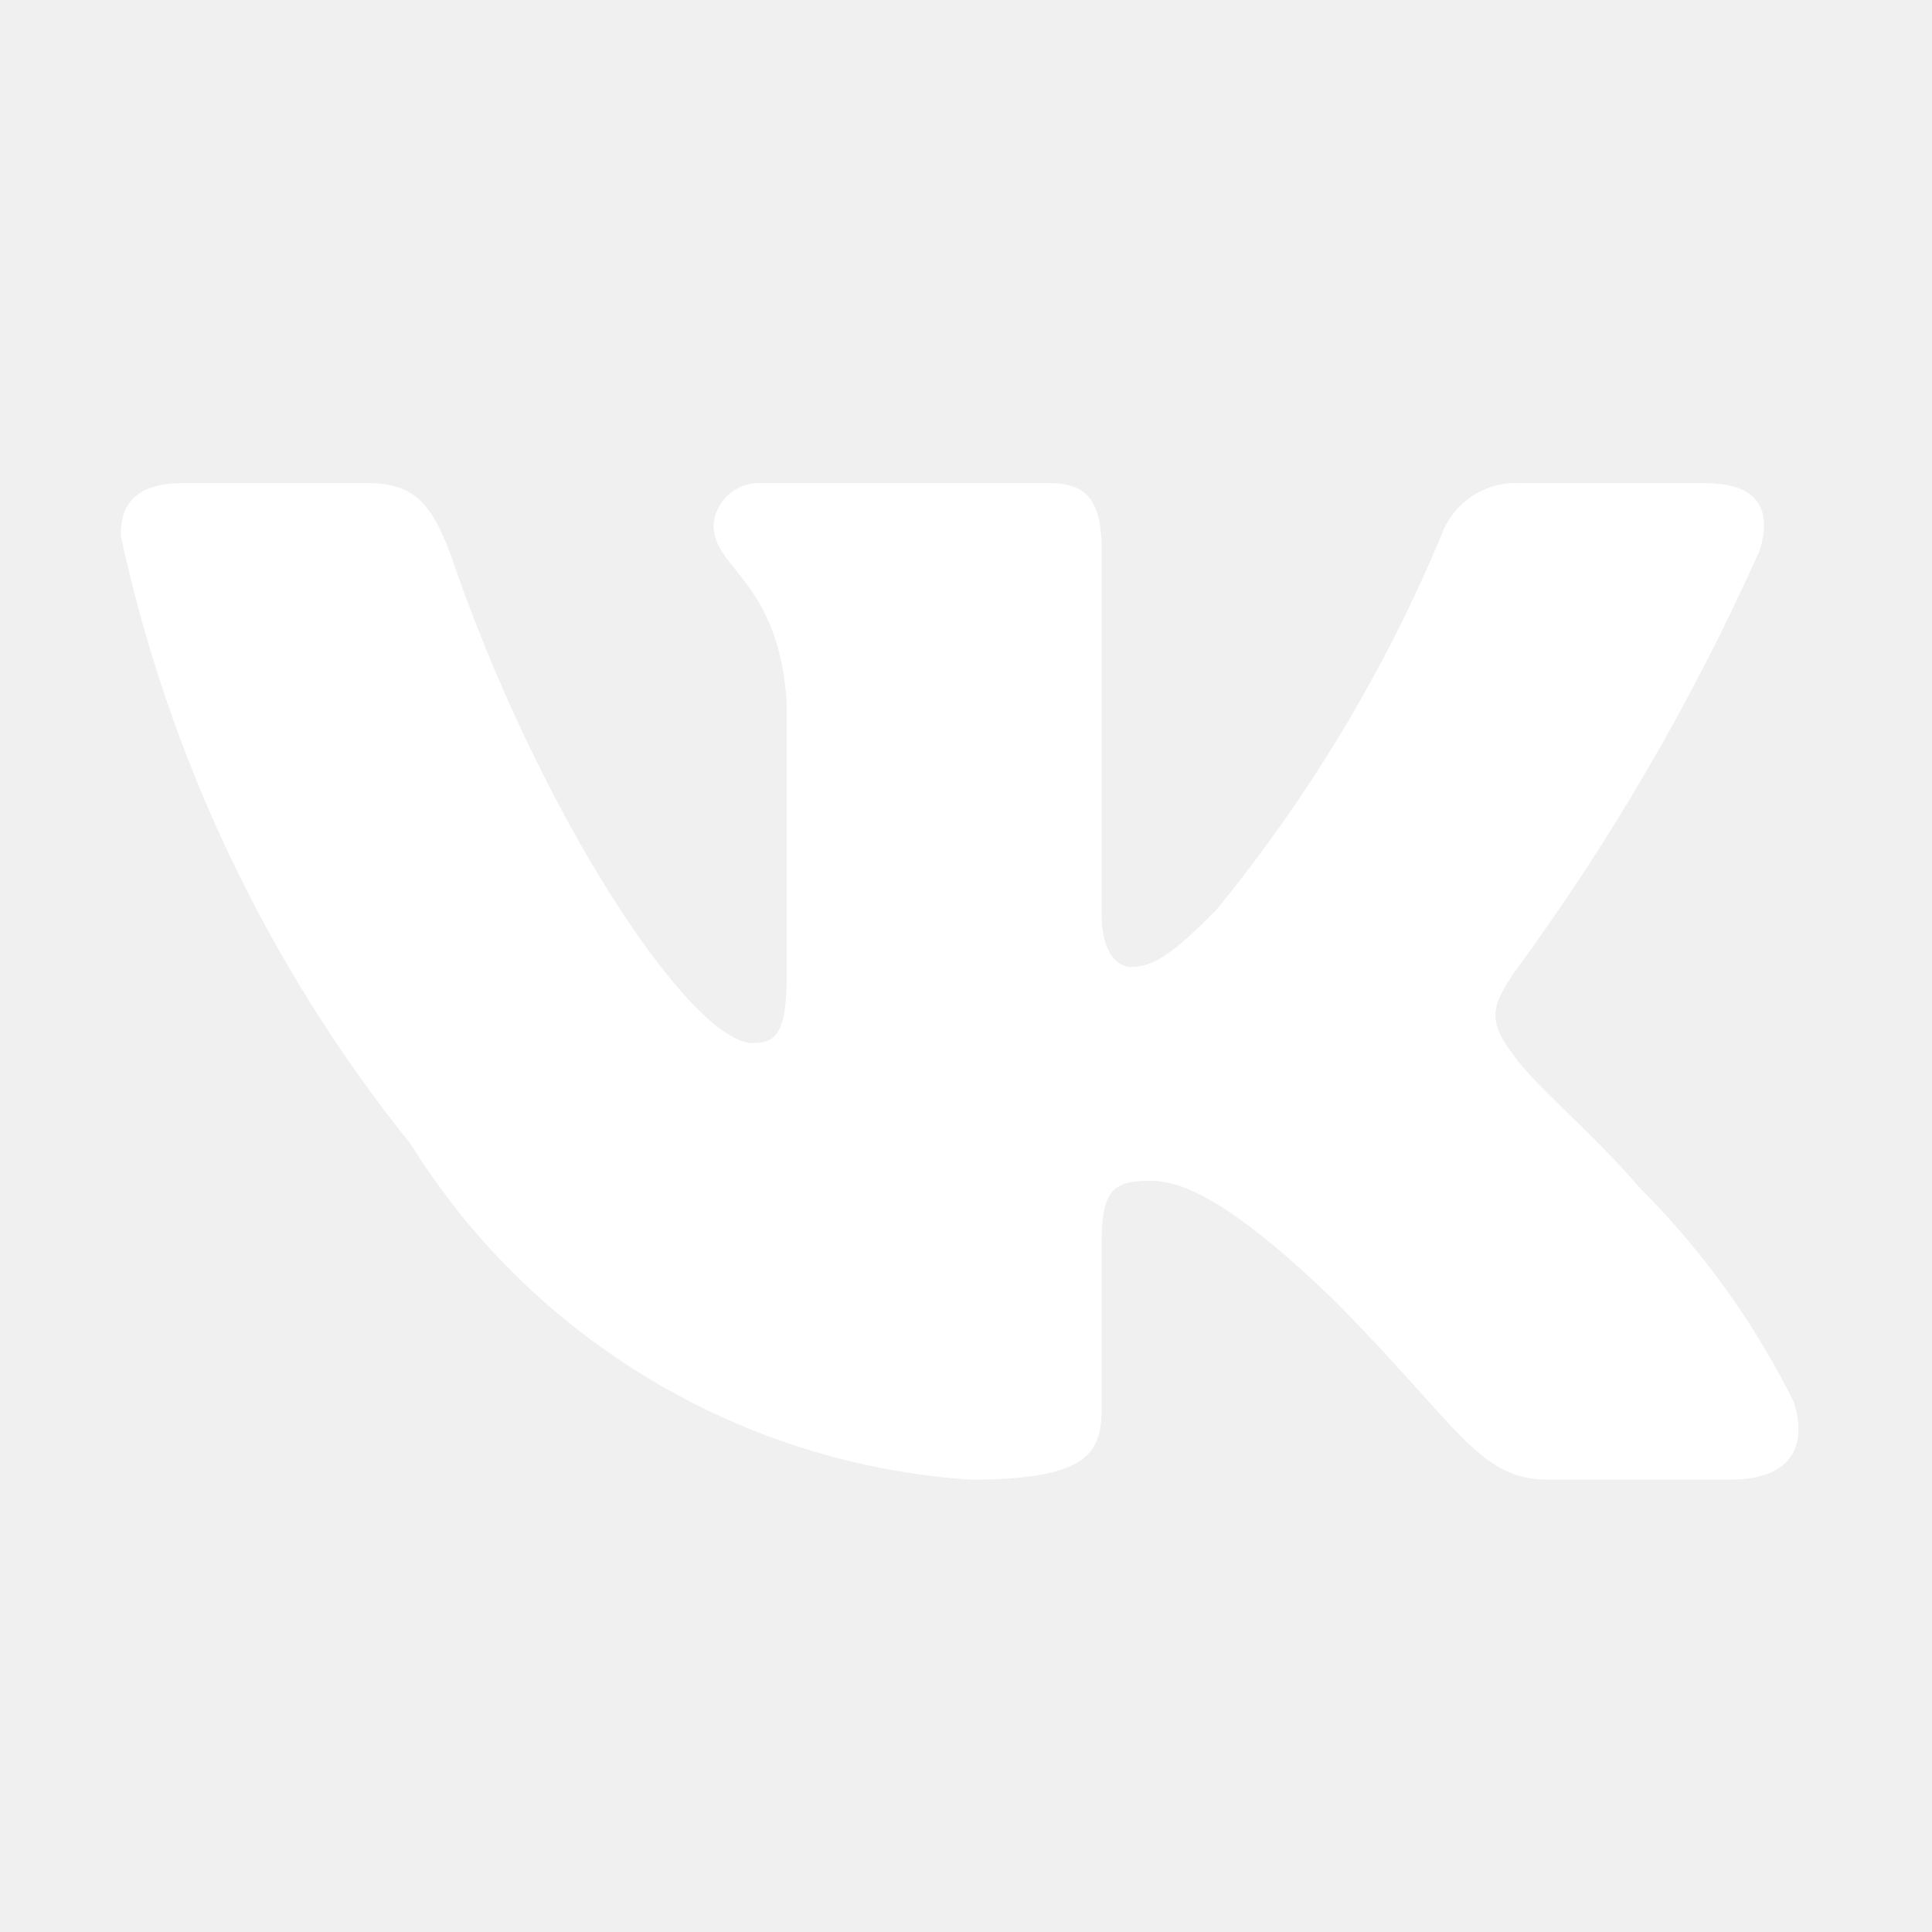
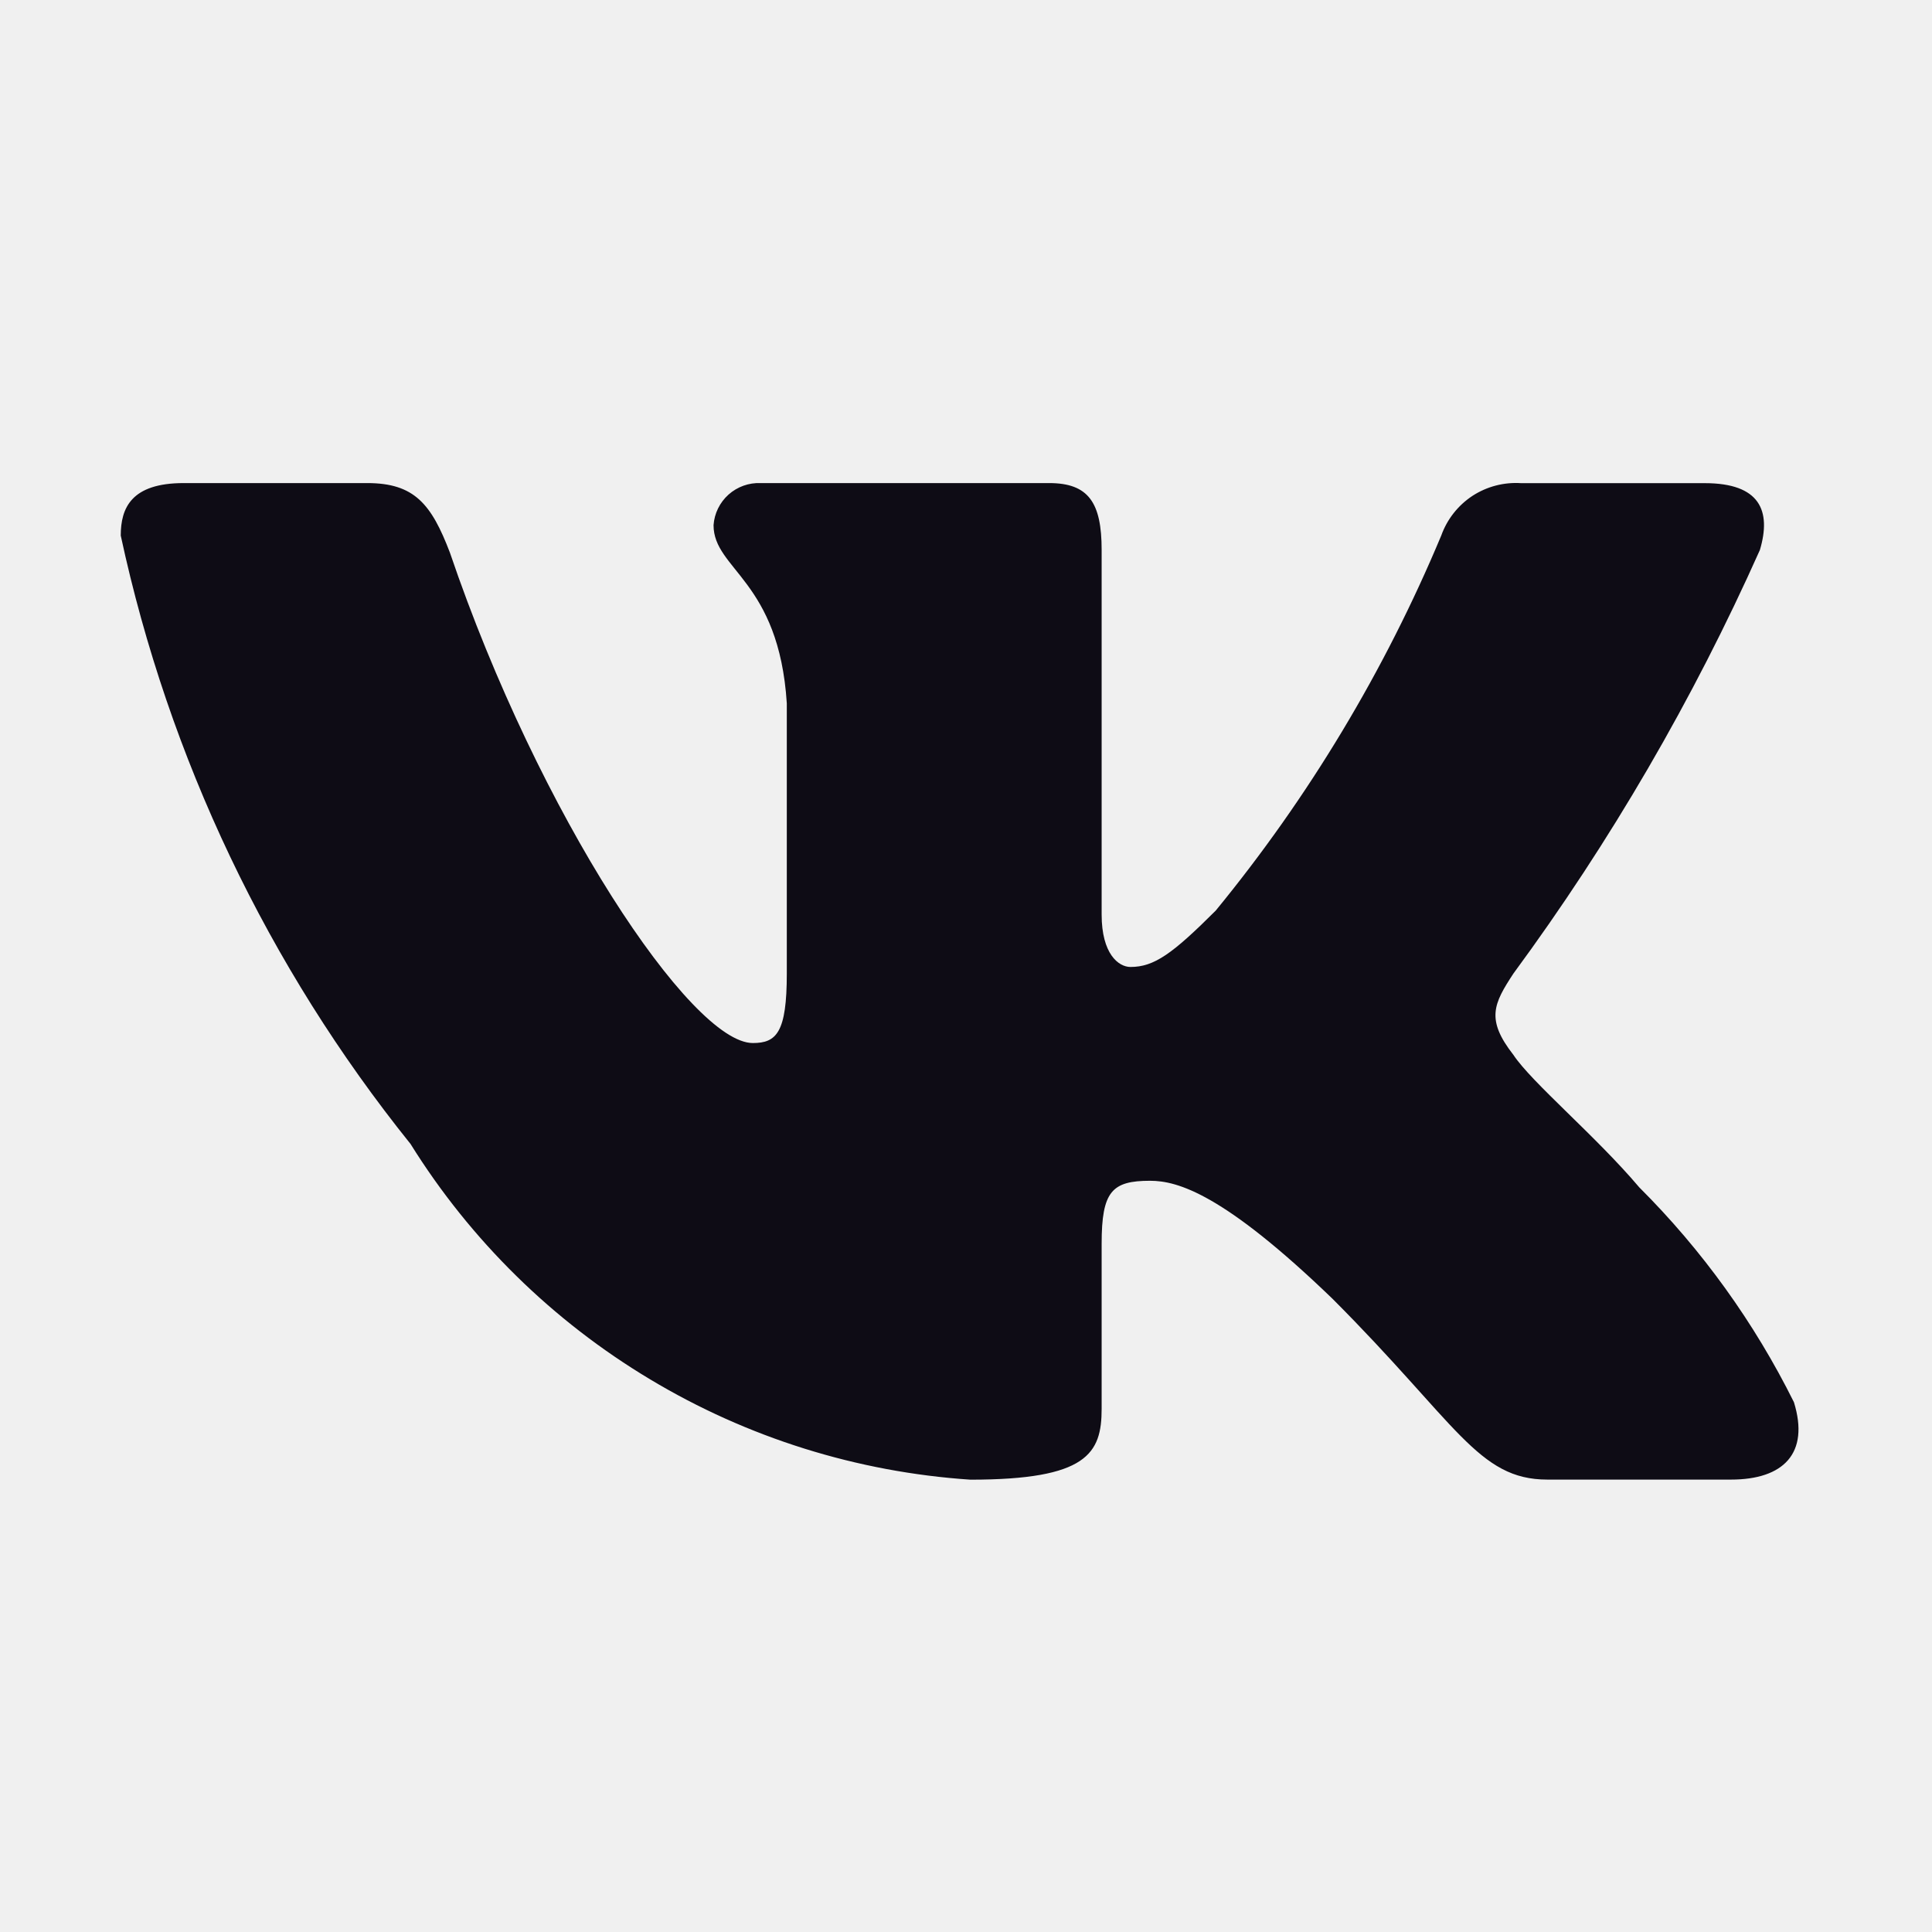
<svg xmlns="http://www.w3.org/2000/svg" width="24" height="24" viewBox="0 0 24 24" fill="none">
-   <path d="M21.503 18.38H19.222C18.359 18.38 18.099 17.681 16.552 16.133C15.2 14.83 14.629 14.668 14.287 14.668C13.814 14.668 13.685 14.798 13.685 15.449V17.501C13.685 18.056 13.505 18.381 12.055 18.381C10.648 18.287 9.284 17.86 8.075 17.134C6.866 16.41 5.846 15.408 5.1 14.211C3.328 12.006 2.096 9.418 1.5 6.653C1.5 6.311 1.63 6.001 2.282 6.001H4.562C5.148 6.001 5.359 6.262 5.589 6.865C6.696 10.123 8.585 12.957 9.352 12.957C9.646 12.957 9.774 12.827 9.774 12.094V8.738C9.677 7.207 8.864 7.078 8.864 6.524C8.874 6.378 8.941 6.242 9.05 6.144C9.16 6.046 9.303 5.995 9.449 6.001H13.033C13.523 6.001 13.685 6.245 13.685 6.831V11.361C13.685 11.85 13.895 12.012 14.043 12.012C14.337 12.012 14.563 11.85 15.102 11.312C16.257 9.903 17.201 8.334 17.904 6.652C17.976 6.451 18.112 6.278 18.291 6.16C18.471 6.043 18.683 5.988 18.897 6.002H21.178C21.862 6.002 22.007 6.344 21.862 6.832C21.032 8.691 20.006 10.455 18.8 12.094C18.554 12.469 18.456 12.664 18.8 13.104C19.026 13.446 19.826 14.114 20.363 14.749C21.145 15.529 21.794 16.431 22.285 17.419C22.481 18.055 22.154 18.38 21.503 18.38Z" fill="white" />
+   <path d="M21.503 18.38H19.222C18.359 18.38 18.099 17.681 16.552 16.133C15.2 14.83 14.629 14.668 14.287 14.668C13.814 14.668 13.685 14.798 13.685 15.449V17.501C13.685 18.056 13.505 18.381 12.055 18.381C10.648 18.287 9.284 17.86 8.075 17.134C6.866 16.41 5.846 15.408 5.1 14.211C3.328 12.006 2.096 9.418 1.5 6.653C1.5 6.311 1.63 6.001 2.282 6.001H4.562C5.148 6.001 5.359 6.262 5.589 6.865C6.696 10.123 8.585 12.957 9.352 12.957C9.646 12.957 9.774 12.827 9.774 12.094V8.738C9.677 7.207 8.864 7.078 8.864 6.524C8.874 6.378 8.941 6.242 9.05 6.144C9.16 6.046 9.303 5.995 9.449 6.001H13.033C13.523 6.001 13.685 6.245 13.685 6.831V11.361C13.685 11.85 13.895 12.012 14.043 12.012C14.337 12.012 14.563 11.85 15.102 11.312C16.257 9.903 17.201 8.334 17.904 6.652C17.976 6.451 18.112 6.278 18.291 6.16C18.471 6.043 18.683 5.988 18.897 6.002H21.178C21.862 6.002 22.007 6.344 21.862 6.832C21.032 8.691 20.006 10.455 18.8 12.094C18.554 12.469 18.456 12.664 18.8 13.104C19.026 13.446 19.826 14.114 20.363 14.749C21.145 15.529 21.794 16.431 22.285 17.419C22.481 18.055 22.154 18.38 21.503 18.38Z" fill="#0E0C15" />
</svg>
